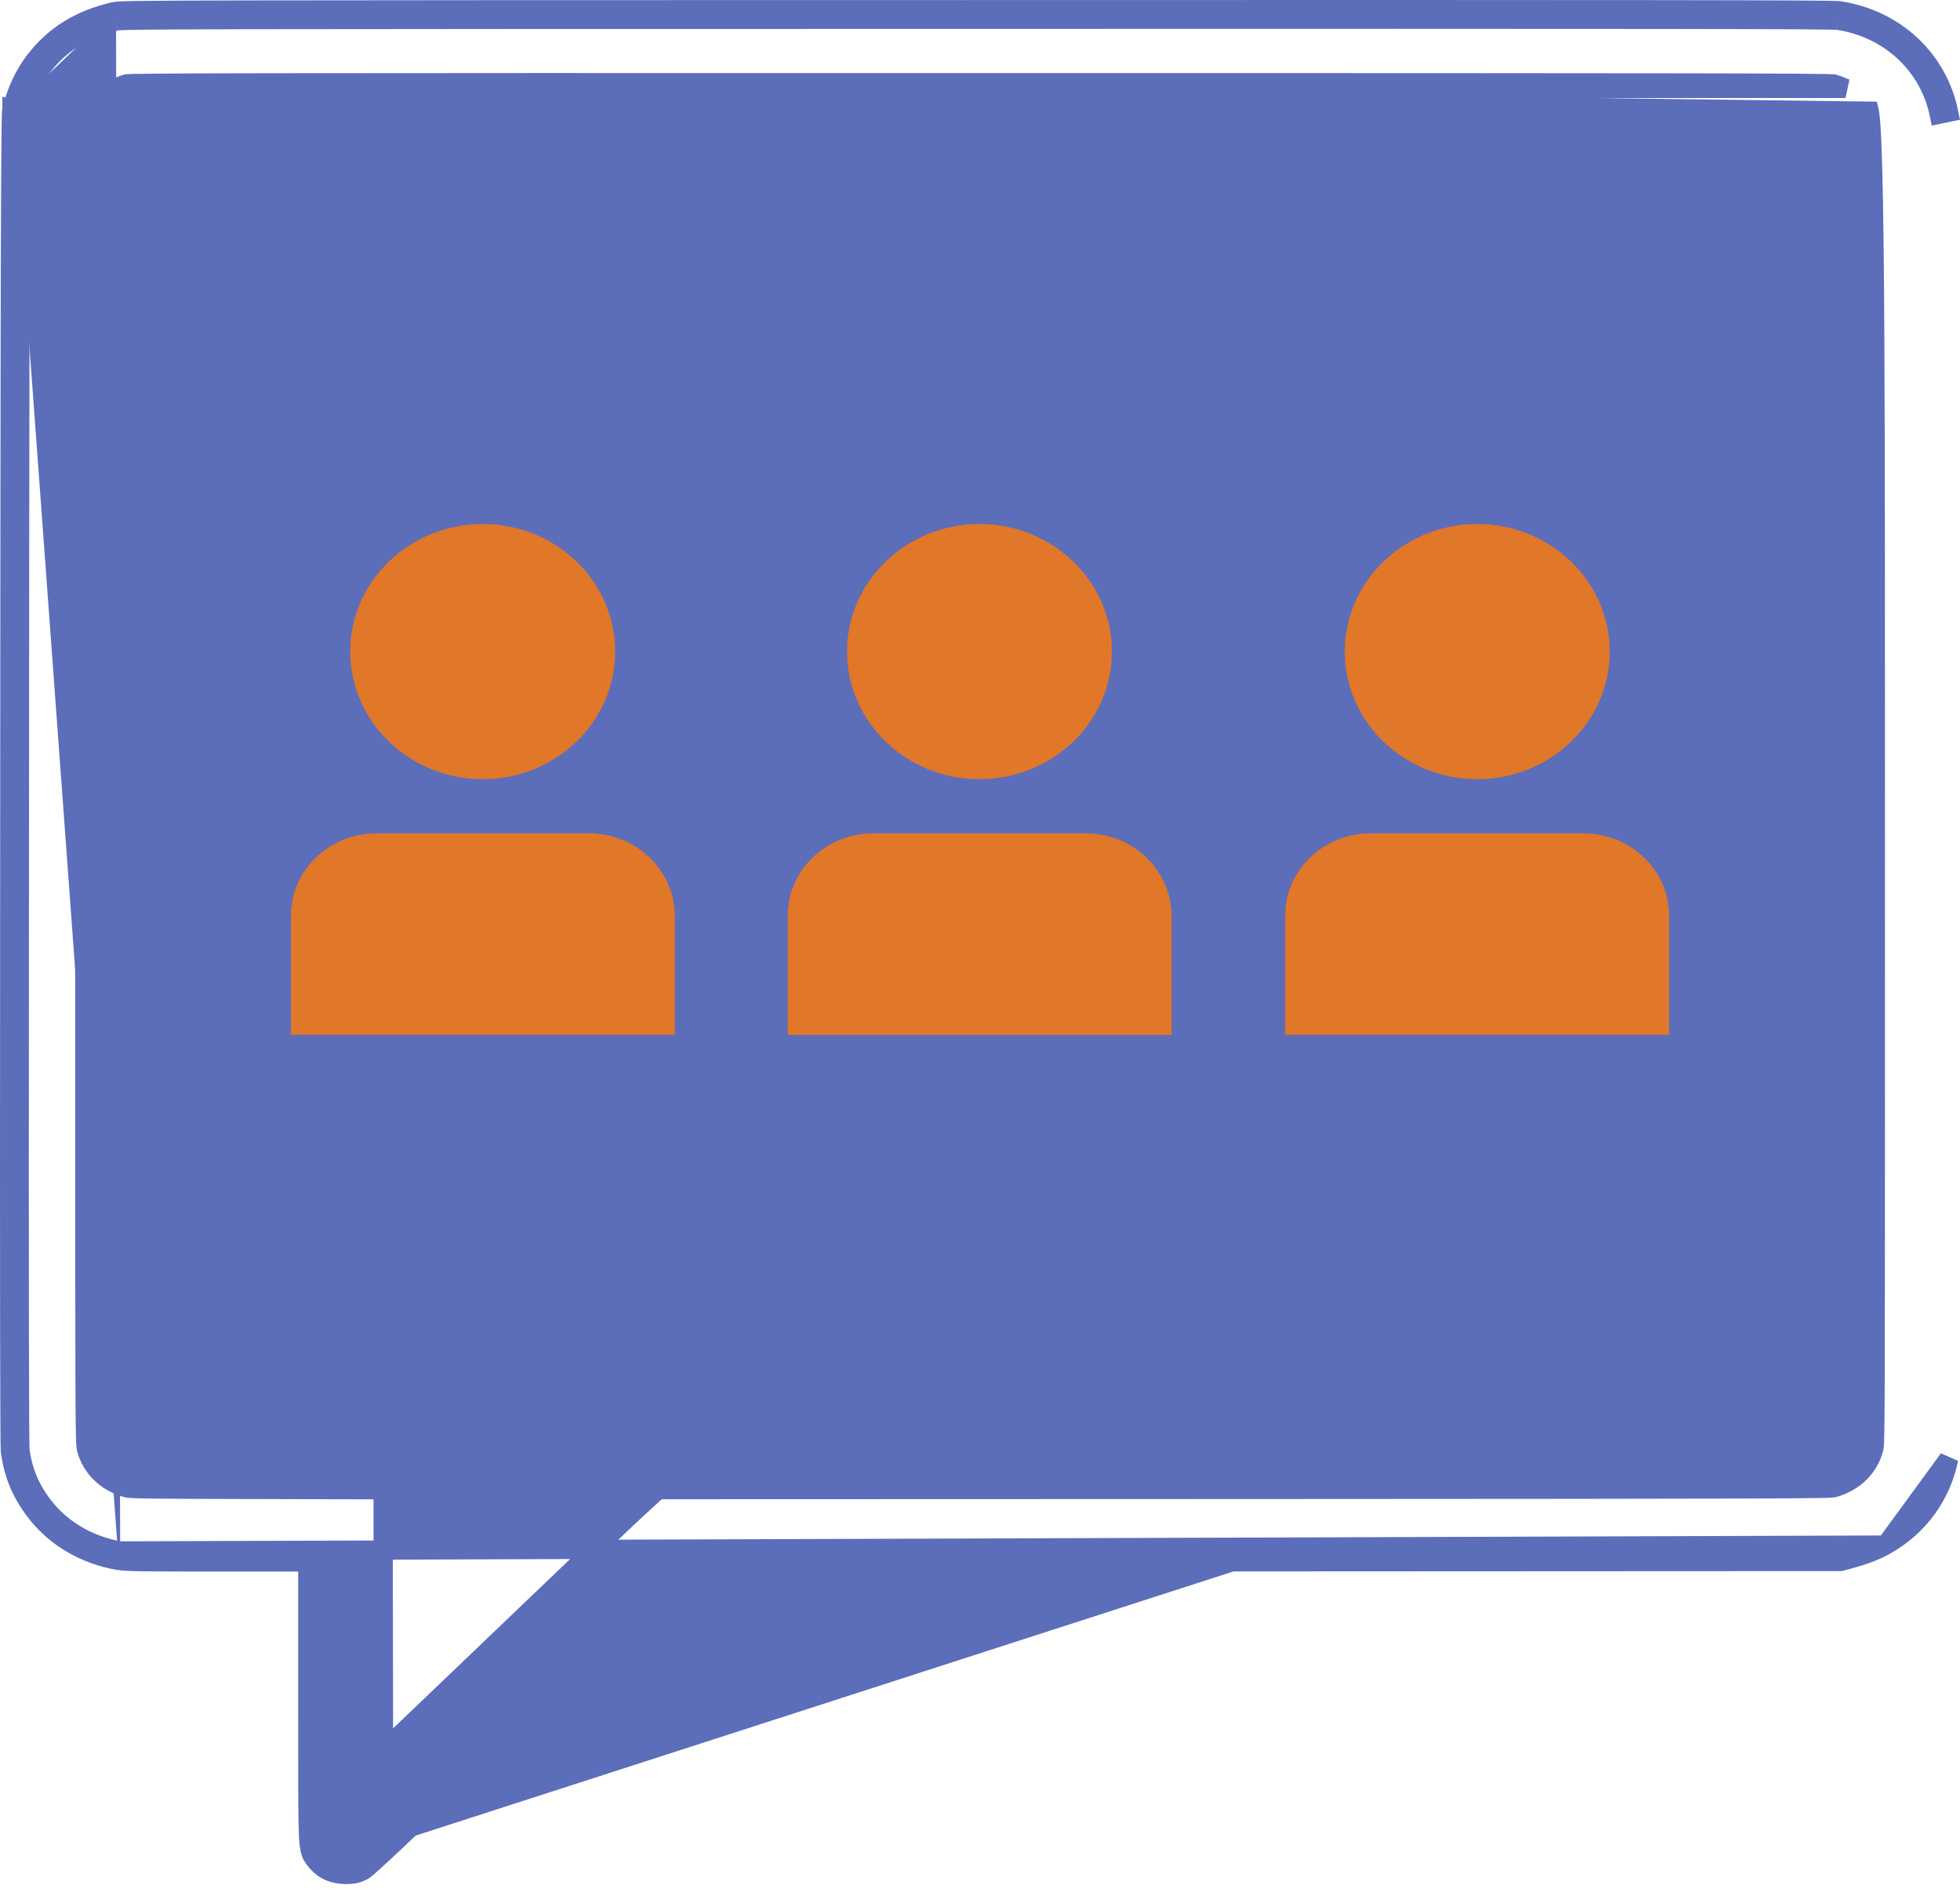
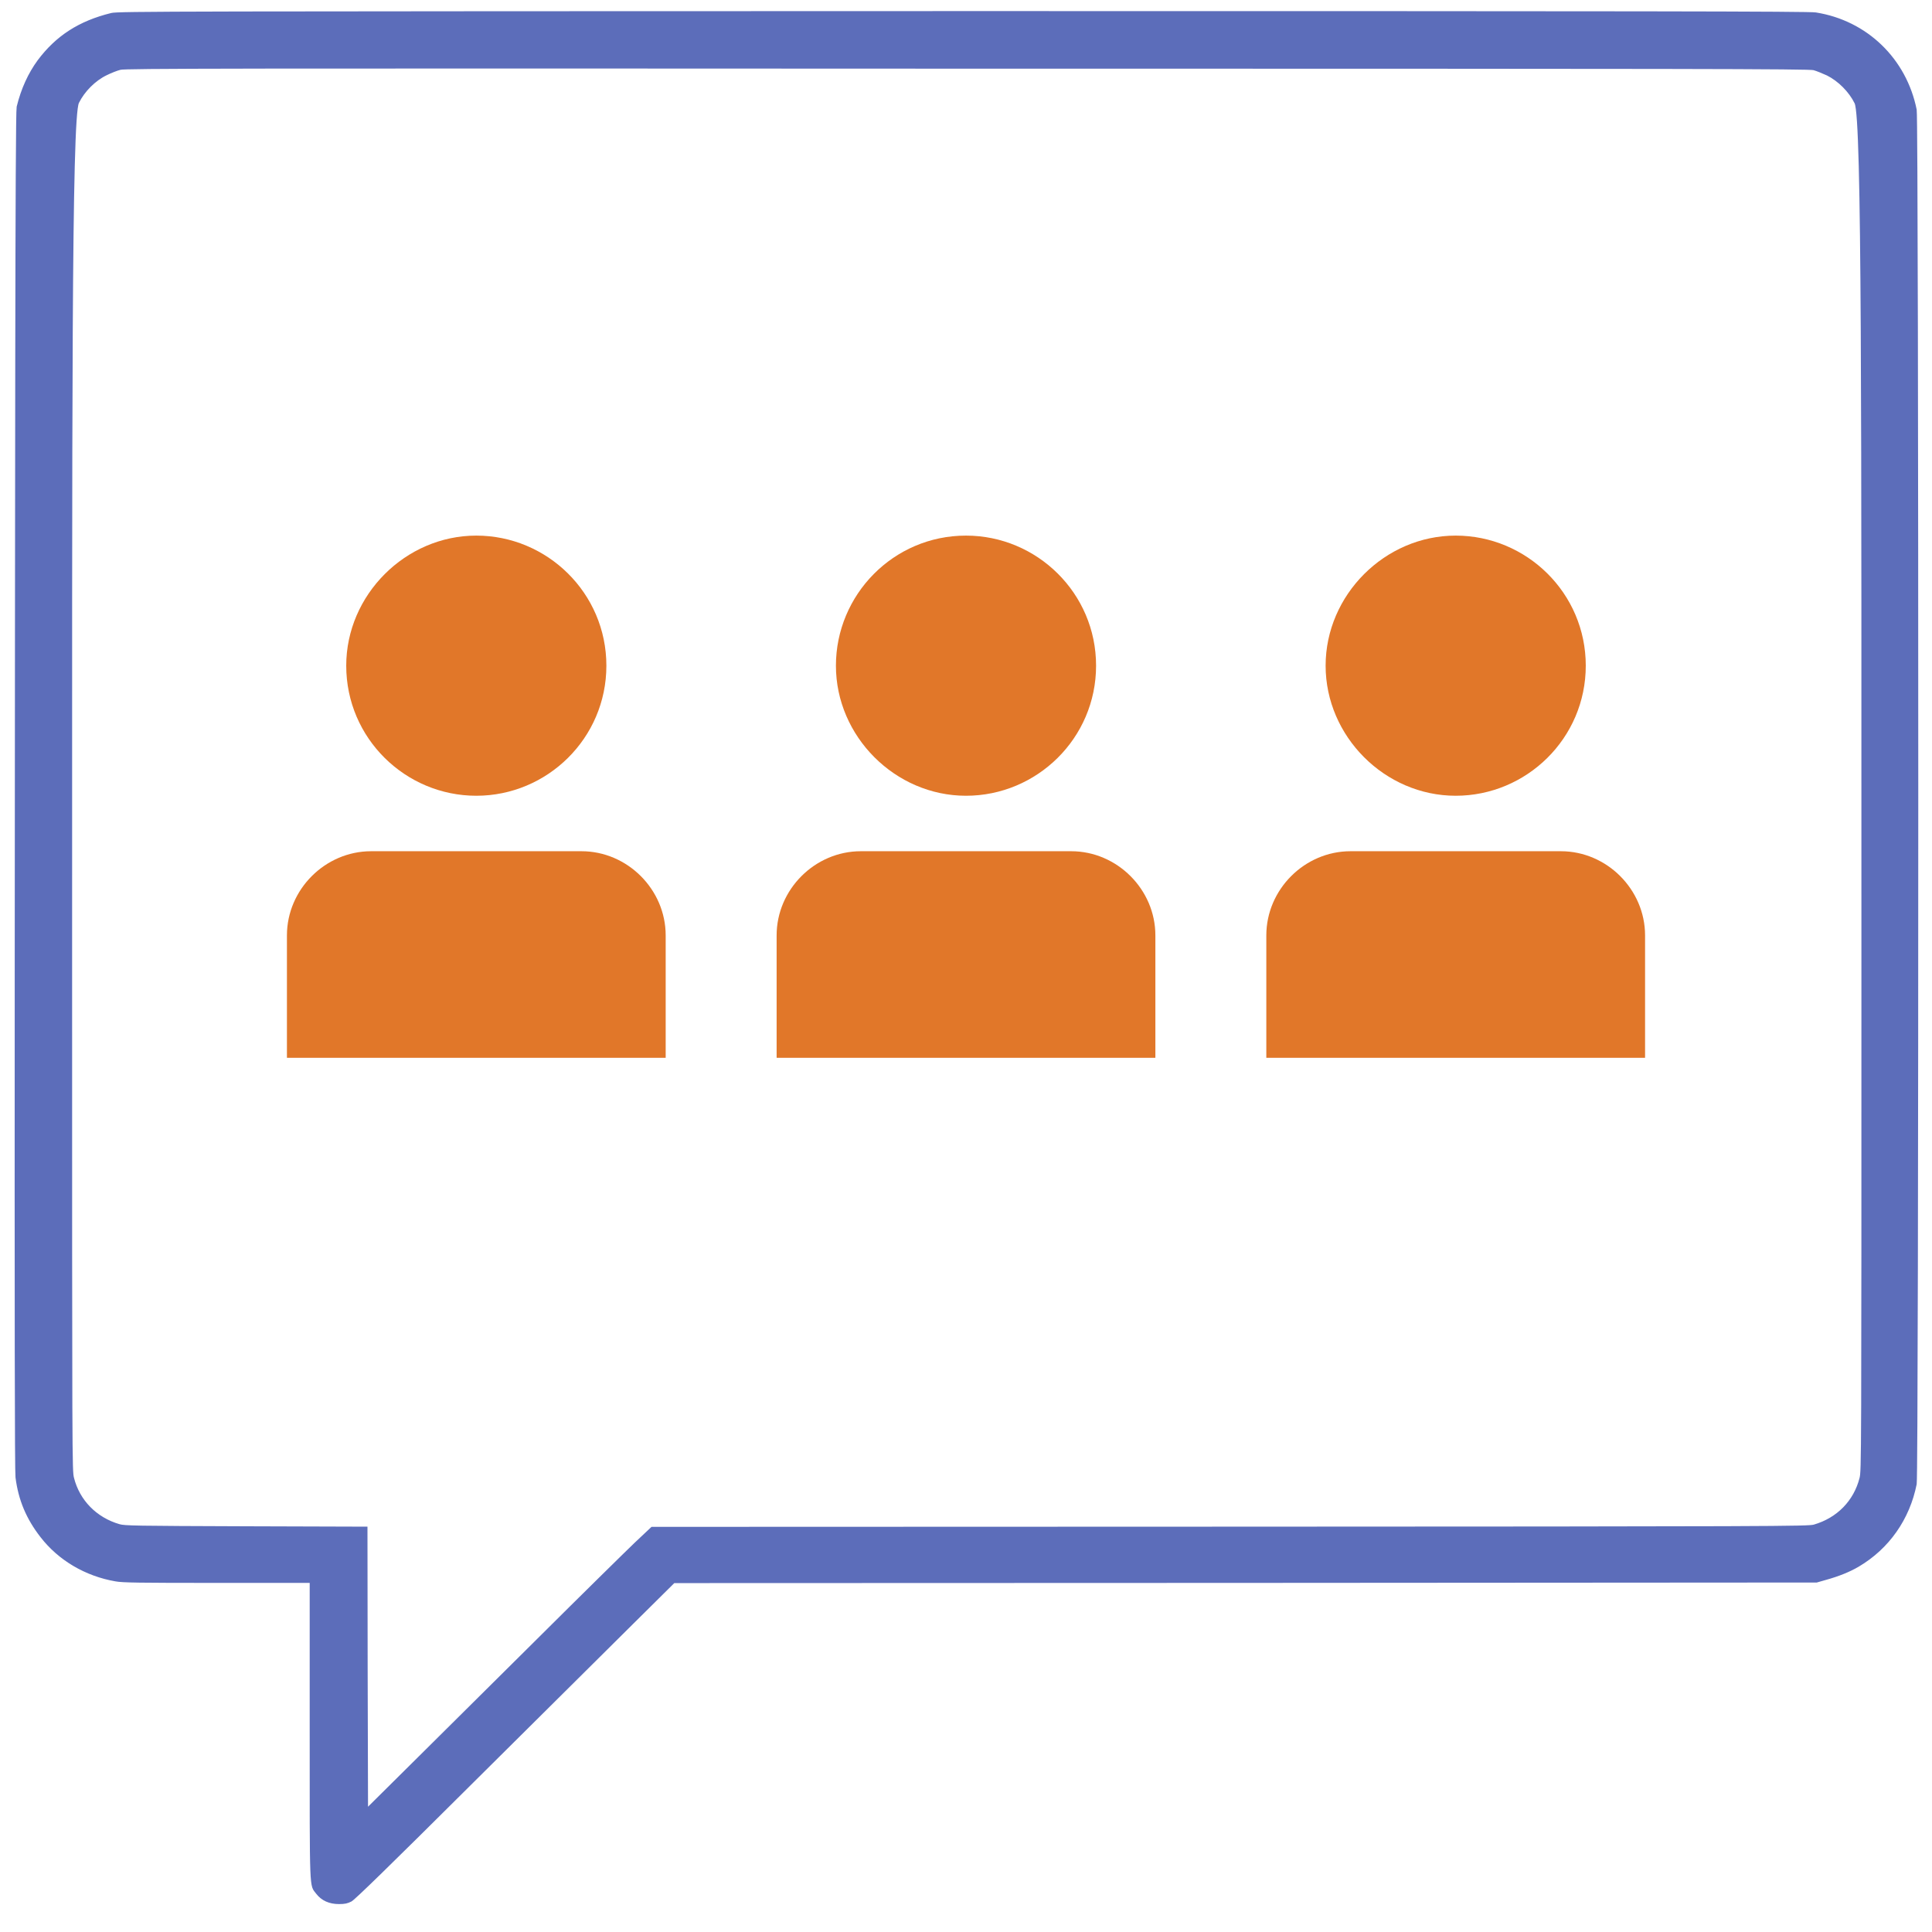
- <svg xmlns="http://www.w3.org/2000/svg" width="102" height="99" viewBox="0 0 102 99" fill="none">
-   <path d="M98.137 80.397L98.135 80.398C97.625 80.684 97.016 80.92 96.334 81.101C96.334 81.101 96.333 81.101 96.333 81.101L95.843 81.234L95.779 81.251L95.713 81.251L65.665 81.266H65.665L35.815 81.275L33.727 83.269C32.497 84.443 28.731 88.046 25.359 91.273C23.135 93.403 21.582 94.881 20.563 95.839C20.054 96.317 19.676 96.667 19.413 96.904C19.282 97.022 19.177 97.115 19.098 97.182C19.058 97.216 19.021 97.246 18.989 97.27C18.965 97.288 18.917 97.325 18.862 97.353L18.855 97.357L18.855 97.357C18.73 97.419 18.607 97.468 18.458 97.498C18.317 97.526 18.172 97.534 18.011 97.537L18.004 97.537C17.385 97.537 16.838 97.322 16.459 96.844L16.457 96.843C16.451 96.835 16.443 96.825 16.433 96.813C16.372 96.744 16.246 96.599 16.175 96.383C16.102 96.163 16.071 95.859 16.052 95.383C16.017 94.513 16.017 92.864 16.017 89.593C16.017 89.185 16.017 88.752 16.017 88.292V81.275H11.603C9.544 81.275 8.295 81.273 7.515 81.262C6.75 81.252 6.401 81.235 6.17 81.195M98.137 80.397L6.254 80.702M98.137 80.397C99.85 79.428 101.021 77.825 101.409 75.916L98.137 80.397ZM6.17 81.195C4.489 80.914 2.979 80.055 1.96 78.795L1.959 78.794C1.16 77.802 0.713 76.775 0.546 75.547L0.546 75.544C0.537 75.472 0.533 75.278 0.529 75.023C0.525 74.745 0.522 74.345 0.519 73.817C0.513 72.762 0.508 71.195 0.505 69.074C0.498 64.832 0.498 58.372 0.506 49.364C0.507 47.461 0.508 45.59 0.509 43.756C0.515 33.98 0.521 25.272 0.532 18.671C0.539 14.751 0.547 11.573 0.56 9.355C0.566 8.246 0.573 7.376 0.581 6.773C0.585 6.472 0.589 6.235 0.594 6.068C0.596 5.984 0.599 5.916 0.601 5.863C0.602 5.851 0.603 5.838 0.604 5.826C0.604 5.813 0.605 5.801 0.606 5.789L0.606 5.788C0.608 5.775 0.612 5.728 0.624 5.679M6.17 81.195C6.169 81.195 6.169 81.195 6.168 81.194L6.254 80.702M6.17 81.195C6.17 81.195 6.171 81.195 6.171 81.195L6.254 80.702M0.624 5.679L1.098 5.802L0.624 5.68C0.624 5.679 0.624 5.679 0.624 5.679ZM0.624 5.679C0.875 4.71 1.271 3.874 1.807 3.169L1.809 3.166C2.839 1.833 4.142 1.029 5.921 0.611M5.921 0.611C5.92 0.612 5.918 0.612 5.917 0.613L6.038 1.098M5.921 0.611C5.922 0.611 5.923 0.611 5.924 0.611L6.038 1.098M5.921 0.611C6.019 0.588 6.144 0.578 6.321 0.57C6.515 0.561 6.814 0.554 7.288 0.548C8.236 0.535 9.904 0.527 12.865 0.521C18.789 0.508 29.902 0.506 50.824 0.504C68.748 0.498 79.875 0.498 86.562 0.507C89.905 0.511 92.14 0.517 93.56 0.525C94.269 0.529 94.777 0.534 95.118 0.54C95.288 0.543 95.419 0.546 95.514 0.549C95.591 0.551 95.68 0.555 95.74 0.564M6.038 1.098C4.357 1.492 3.158 2.238 2.205 3.471C1.714 4.118 1.344 4.893 1.108 5.805C1.033 6.096 1.023 22.362 1.009 43.739C1.008 45.578 1.007 47.456 1.006 49.364C0.991 67.381 1.006 75.199 1.042 75.48C1.196 76.615 1.605 77.558 2.348 78.48C3.287 79.641 4.685 80.44 6.254 80.702M6.038 1.098C6.377 1.013 8.979 1.008 50.824 1.004C86.673 0.993 95.329 1.004 95.662 1.058M95.662 1.058L95.737 0.564C95.738 0.564 95.739 0.564 95.74 0.564M95.662 1.058C98.337 1.467 100.391 3.382 100.919 5.943L101.409 5.842C100.837 3.069 98.612 1.005 95.74 0.564M95.662 1.058L95.742 0.565C95.742 0.565 95.741 0.564 95.74 0.564M5.971 4.604L5.967 4.606C5.471 4.837 4.986 5.3 4.731 5.785C4.73 5.789 4.729 5.794 4.728 5.801C4.72 5.834 4.711 5.885 4.702 5.957C4.682 6.1 4.663 6.302 4.645 6.567C4.609 7.095 4.578 7.846 4.552 8.822C4.499 10.772 4.466 13.598 4.446 17.288C4.41 23.626 4.411 32.505 4.412 43.859C4.412 45.728 4.412 47.663 4.412 49.665C4.412 62.26 4.412 68.627 4.425 71.893C4.431 73.528 4.441 74.379 4.455 74.844C4.468 75.284 4.485 75.344 4.495 75.377C4.496 75.379 4.496 75.381 4.497 75.383L4.498 75.387C4.756 76.359 5.516 77.12 6.582 77.416L6.583 77.417C6.648 77.435 6.771 77.46 7.688 77.474C8.578 77.489 10.165 77.495 13.096 77.502L19.439 77.517L19.938 77.518L19.938 78.016L19.948 85.137V85.138L19.961 91.098L21.476 89.652C22.771 88.414 25.76 85.557 28.111 83.306C30.459 81.055 32.774 78.855 33.249 78.422C33.25 78.422 33.25 78.422 33.25 78.422L34.099 77.643L34.243 77.512L34.437 77.512L64.844 77.502C64.844 77.502 64.844 77.502 64.844 77.502C79.287 77.495 86.892 77.49 90.923 77.476C92.939 77.469 94.057 77.46 94.689 77.448C95.006 77.442 95.193 77.434 95.308 77.427C95.389 77.422 95.42 77.417 95.427 77.416C96.503 77.11 97.252 76.362 97.516 75.376C97.516 75.374 97.516 75.374 97.516 75.372C97.525 75.342 97.542 75.28 97.555 74.815C97.568 74.336 97.577 73.467 97.583 71.821C97.595 68.533 97.595 62.166 97.595 49.665C97.595 47.663 97.595 45.727 97.596 43.859C97.597 32.505 97.597 23.626 97.562 17.288C97.541 13.598 97.508 10.772 97.455 8.822C97.429 7.846 97.398 7.095 97.362 6.567C97.344 6.302 97.325 6.1 97.305 5.957C97.296 5.885 97.287 5.834 97.28 5.801C97.278 5.794 97.277 5.789 97.276 5.785L5.971 4.604ZM5.971 4.604C6.188 4.501 6.469 4.395 6.597 4.362C6.605 4.361 6.619 4.36 6.643 4.359C6.696 4.356 6.776 4.352 6.893 4.349C7.127 4.343 7.494 4.337 8.052 4.332C9.169 4.322 11.042 4.315 14.136 4.31C20.324 4.3 31.388 4.299 51.029 4.302C70.184 4.302 81.248 4.304 87.554 4.315C90.708 4.32 92.67 4.327 93.859 4.337C94.454 4.342 94.853 4.348 95.11 4.354C95.239 4.357 95.328 4.361 95.387 4.364C95.409 4.365 95.424 4.366 95.433 4.367C95.558 4.403 95.825 4.504 96.041 4.601L5.971 4.604ZM65.665 80.766L35.615 80.775L33.382 82.907C32.151 84.082 28.386 87.685 25.013 90.912C20.565 95.172 18.807 96.819 18.634 96.909C18.433 97.007 18.31 97.032 18.004 97.037C17.506 97.037 17.117 96.869 16.85 96.533L65.665 80.766Z" fill="#5C6DBA" stroke="#5C6DBA" />
-   <path d="M57.866 33.905C57.866 30.24 54.764 27.266 50.973 27.266C47.181 27.266 44.079 30.24 44.079 33.905C44.079 37.57 47.167 40.544 50.973 40.544C54.779 40.544 57.866 37.57 57.866 33.905Z" fill="#E17729" />
-   <path d="M56.519 43.365H45.431C42.976 43.365 40.994 45.288 40.994 47.639V53.85H60.971V47.639C60.956 45.288 58.975 43.365 56.519 43.365Z" fill="#E17729" />
-   <path d="M83.771 33.905C83.771 30.24 80.669 27.266 76.877 27.266C73.085 27.266 69.983 30.24 69.983 33.905C69.983 37.57 73.071 40.544 76.877 40.544C80.683 40.544 83.771 37.57 83.771 33.905Z" fill="#E17729" />
-   <path d="M82.406 43.364H71.319C68.863 43.364 66.881 45.287 66.881 47.639V53.849H86.859V47.639C86.859 45.287 84.862 43.364 82.406 43.364Z" fill="#E17729" />
-   <path d="M30.667 43.365H19.579C17.123 43.365 15.142 45.288 15.142 47.639V53.849H35.119V47.639C35.105 45.288 33.108 43.365 30.667 43.365Z" fill="#E17729" />
-   <path d="M32.014 33.906C32.014 30.24 28.927 27.266 25.121 27.266C21.315 27.266 18.227 30.24 18.227 33.906C18.227 37.571 21.329 40.545 25.121 40.545C28.912 40.545 32.014 37.571 32.014 33.906Z" fill="#E17729" />
+ <svg xmlns="http://www.w3.org/2000/svg" version="1.1" x="0px" y="0px" viewBox="0 0 101 101" style="enable-background:new 0 0 101 101;" xml:space="preserve">
+   <style type="text/css">
+ 	.st0{fill:#E17729;}
+ 	.st1{fill:#5C6DBA;stroke:#5C6DBA;}
+ </style>
+   <g id="Calque_1">
+     <path class="st0" d="M57.3,34.8c0-3.8-3.1-6.8-6.8-6.8c-3.8,0-6.8,3.1-6.8,6.8s3.1,6.8,6.8,6.8C54.2,41.6,57.3,38.6,57.3,34.8z" />
+     <path class="st0" d="M56,44.5H45c-2.4,0-4.4,2-4.4,4.4v6.4h19.8v-6.4C60.4,46.5,58.4,44.5,56,44.5z" />
+     <path class="st0" d="M82.9,34.8c0-3.8-3.1-6.8-6.8-6.8s-6.8,3.1-6.8,6.8s3.1,6.8,6.8,6.8S82.9,38.6,82.9,34.8z" />
+     <path class="st0" d="M81.6,44.5h-11c-2.4,0-4.4,2-4.4,4.4v6.4H86v-6.4C86,46.5,84,44.5,81.6,44.5z" />
+     <path class="st0" d="M30.4,44.5h-11c-2.4,0-4.4,2-4.4,4.4v6.4h19.8v-6.4C34.8,46.5,32.8,44.5,30.4,44.5z" />
+     <path class="st0" d="M31.7,34.8c0-3.8-3.1-6.8-6.8-6.8s-6.8,3.1-6.8,6.8c0,3.8,3.1,6.8,6.8,6.8S31.7,38.6,31.7,34.8z" />
+   </g>
+   <g id="Calque_2">
+ </g>
+   <g id="Calque_3">
+     <g transform="translate(0,2000) scale(0.1,-0.1)">
+       <path class="st1" d="M949.2,19993c26.6-4.2,47-24,52.3-50.4c1.1-5.3,1.1-713.1,0-718.4c-3.6-18.2-14.3-33.5-30.1-42.8    c-4.6-2.7-10.3-5-16.8-6.8l-4.9-1.4l-298.7-0.2l-298.7-0.1l-22.2-22c-12.2-12.1-49.7-49.3-83.2-82.6c-44.2-44-61.7-61-63.4-61.9    c-2-1-3.2-1.3-6.3-1.3c-4.9,0-8.8,1.7-11.5,5.2c-3.5,4.6-3.3-0.8-3.3,85.1v77.6h-48.8c-41,0-49.5,0.1-53.2,0.8    c-15.6,2.7-29.5,10.9-38.8,22.9c-7.4,9.5-11.5,19.2-13,31c-0.4,2.9-0.5,83.6-0.4,269.6c0.2,248.6,0.2,443.6,1,446.8    c2.3,9.4,6,17.4,10.9,24.1c9.5,12.7,21.4,20.4,38.1,24.5c3.4,0.9,29.2,0.9,445.2,1C859.9,19993.7,945.9,19993.6,949.2,19993z     M62.9,19964c-1.7-0.4-5-1.7-7.4-2.9c-6-2.9-11.7-8.6-14.7-14.7c-3.9-8-3.6-159.8-3.6-452.3c0-260,0-262.9,1-266.8    c3-11.9,12-21.1,24.2-24.6c2.8-0.8,7.8-0.9,66.1-1.1l63.1-0.2l0.1-73.5l0.2-73.6l23.4,23.2c12.9,12.8,42.6,42.3,66,65.5    c23.4,23.3,46.4,45.9,51,50.3l8.5,8l302.3,0.1c287.1,0.1,302.4,0.2,305.3,1.1c12.3,3.6,21.1,12.6,24.2,24.7c1,3.8,1,8.7,1,266.7    c0,292.5,0.3,444.3-3.6,452.3c-3,6.1-8.7,11.8-14.7,14.8c-2.4,1.1-5.6,2.4-7.1,2.8c-2.4,0.7-61.6,0.8-442.4,0.8    C115.1,19964.8,65.6,19964.7,62.9,19964z" />
+     </g>
+   </g>
</svg>
